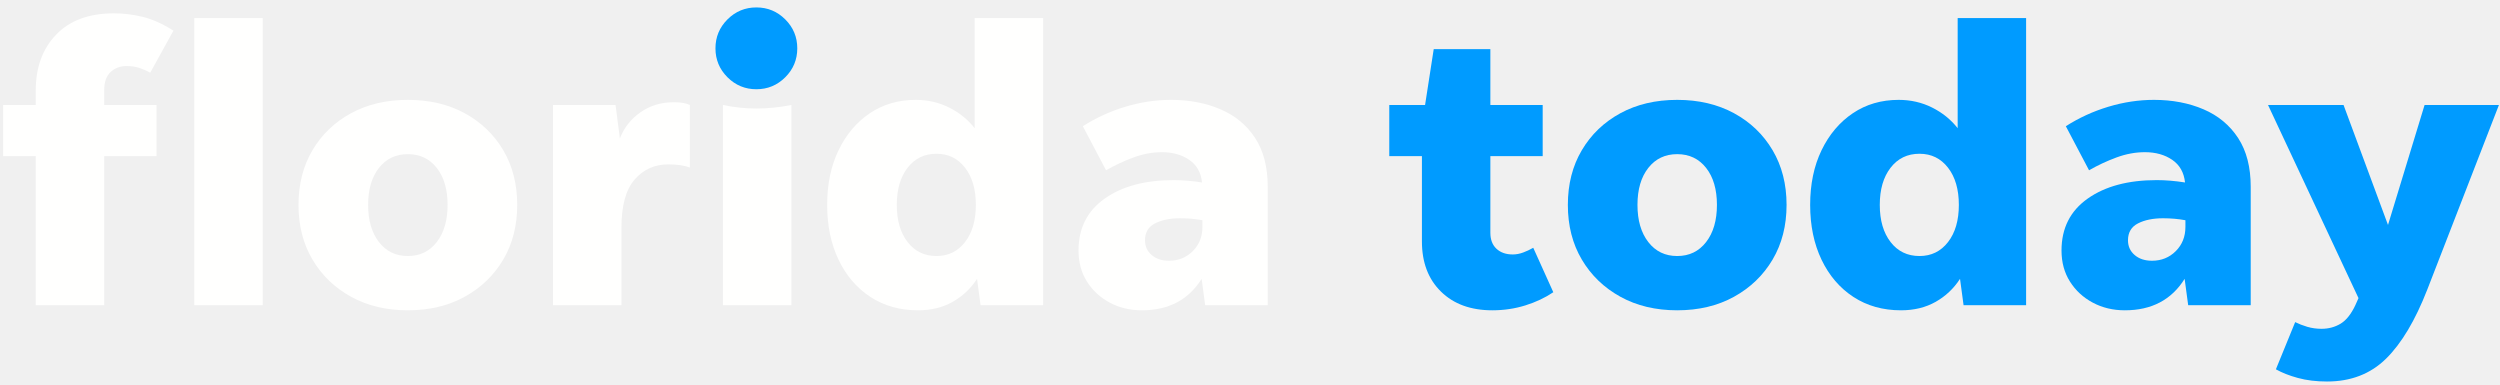
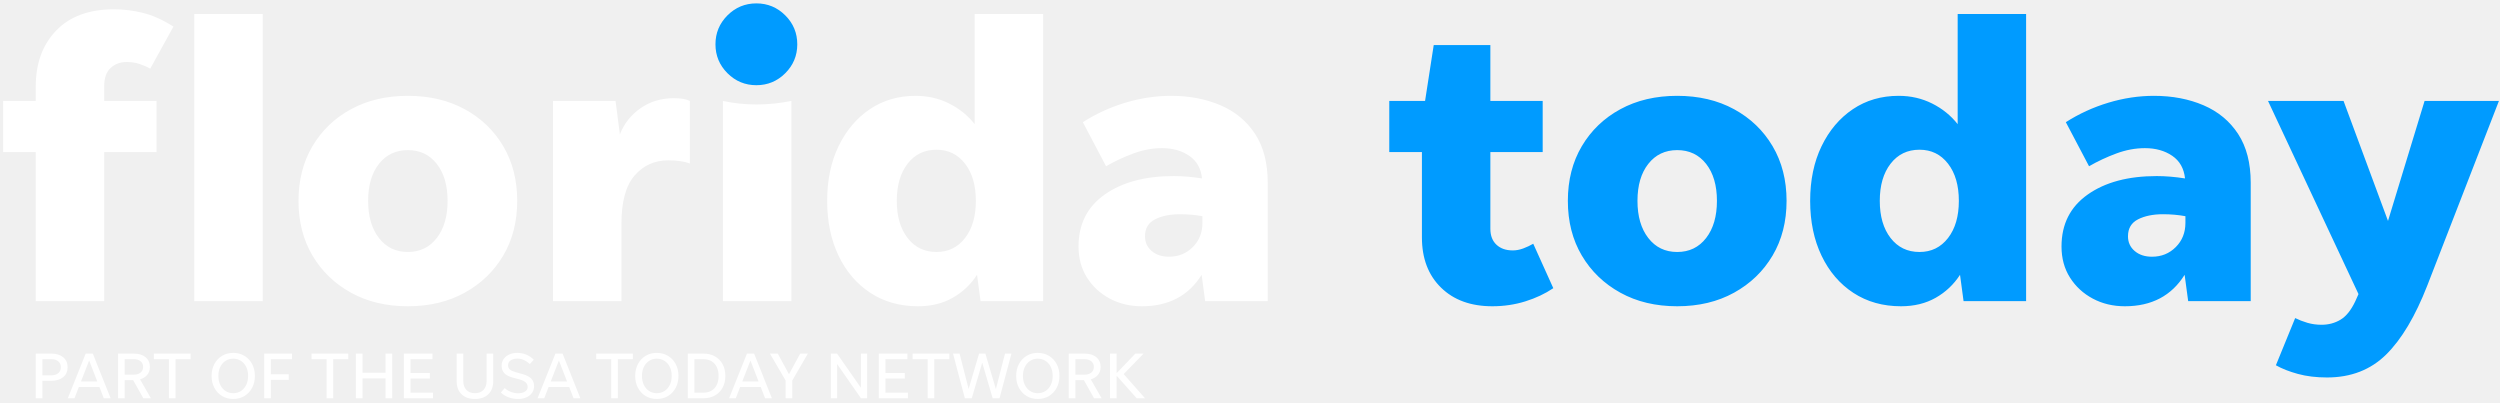
- <svg xmlns="http://www.w3.org/2000/svg" width="286px" height="44px" viewBox="0 0 286 44" version="1.1">
-   <defs />
-   <g id="Page-1" stroke="none" stroke-width="1" fill="none" fill-rule="evenodd">
-     <g id="FL_Brevard_Logo_Prm-nEds_KOR_CMYK" transform="translate(0, -68)">
-       <path d="M17.906,85.86 L11.92,85.86 L11.92,102.914 L4.09,102.914 L4.09,85.86 L0.355,85.86 L0.355,80.01 L4.09,80.01 L4.09,78.344 C4.09,75.705 4.87,73.575 6.43,71.954 C7.99,70.334 10.195,69.525 13.045,69.525 C14.125,69.525 15.22,69.66 16.331,69.93 C17.44,70.2 18.61,70.725 19.84,71.505 L17.186,76.32 C16.825,76.11 16.42,75.93 15.97,75.78 C15.521,75.63 15.025,75.555 14.486,75.555 C13.765,75.555 13.158,75.78 12.663,76.23 C12.168,76.68 11.92,77.385 11.92,78.344 L11.92,80.01 L17.906,80.01 L17.906,85.86" id="Fill-1" fill="#FFFFFE" />
-       <polygon id="Fill-2" fill="#FFFFFE" points="22.225 102.915 30.055 102.915 30.055 70.065 22.225 70.065" />
-       <path d="M46.659,97.289 C48.039,97.289 49.141,96.757 49.967,95.692 C50.791,94.627 51.204,93.21 51.204,91.44 C51.204,89.67 50.791,88.26 49.967,87.209 C49.141,86.16 48.039,85.635 46.659,85.635 C45.279,85.635 44.177,86.16 43.352,87.209 C42.526,88.26 42.114,89.67 42.114,91.44 C42.114,93.21 42.526,94.627 43.352,95.692 C44.177,96.757 45.279,97.289 46.659,97.289 Z M46.659,103.499 C44.199,103.499 42.031,102.982 40.157,101.947 C38.281,100.912 36.811,99.495 35.747,97.695 C34.682,95.895 34.149,93.81 34.149,91.44 C34.149,89.07 34.682,86.985 35.747,85.185 C36.811,83.385 38.281,81.975 40.157,80.954 C42.031,79.935 44.199,79.425 46.659,79.425 C49.119,79.425 51.287,79.935 53.162,80.954 C55.036,81.975 56.507,83.385 57.572,85.185 C58.636,86.985 59.169,89.07 59.169,91.44 C59.169,93.81 58.636,95.895 57.572,97.695 C56.507,99.495 55.036,100.912 53.162,101.947 C51.287,102.982 49.119,103.499 46.659,103.499 L46.659,103.499 Z" id="Fill-3" fill="#FFFFFE" />
-       <path d="M71.094,94.05 L71.094,102.914 L63.264,102.914 L63.264,80.01 L70.419,80.01 L70.914,83.834 C71.394,82.605 72.181,81.607 73.277,80.842 C74.372,80.077 75.639,79.695 77.079,79.695 C77.889,79.695 78.504,79.8 78.924,80.01 L78.924,87.164 C78.594,87.045 78.227,86.955 77.822,86.895 C77.417,86.835 76.959,86.805 76.449,86.805 C74.889,86.805 73.606,87.383 72.602,88.537 C71.596,89.693 71.094,91.53 71.094,94.05" id="Fill-4" fill="#FFFFFE" />
-       <path d="M82.704,102.914 L82.704,80.01 C83.964,80.28 85.239,80.414 86.529,80.414 C87.849,80.414 89.184,80.28 90.534,80.01 L90.534,102.914 L82.704,102.914" id="Fill-5" fill="#FFFFFE" />
-       <path d="M107.138,97.289 C108.488,97.289 109.575,96.757 110.401,95.692 C111.226,94.627 111.638,93.21 111.638,91.44 C111.638,89.67 111.226,88.252 110.401,87.187 C109.575,86.122 108.488,85.59 107.138,85.59 C105.758,85.59 104.655,86.122 103.831,87.187 C103.005,88.252 102.593,89.67 102.593,91.44 C102.593,93.21 103.005,94.627 103.831,95.692 C104.655,96.757 105.758,97.289 107.138,97.289 Z M112.178,102.914 L111.773,99.9 C111.053,101.01 110.123,101.887 108.983,102.532 C107.843,103.177 106.523,103.499 105.023,103.499 C102.953,103.499 101.138,102.989 99.578,101.97 C98.018,100.95 96.803,99.533 95.933,97.717 C95.063,95.903 94.628,93.81 94.628,91.44 C94.628,89.07 95.063,86.985 95.933,85.185 C96.803,83.385 97.996,81.975 99.511,80.954 C101.025,79.935 102.773,79.425 104.753,79.425 C106.133,79.425 107.408,79.717 108.578,80.302 C109.748,80.887 110.723,81.675 111.503,82.664 L111.503,70.065 L119.333,70.065 L119.333,102.914 L112.178,102.914 L112.178,102.914 Z" id="Fill-6" fill="#FFFFFE" />
-       <path d="M130.988,95.49 C130.988,96.18 131.243,96.743 131.753,97.177 C132.263,97.613 132.923,97.829 133.733,97.829 C134.813,97.829 135.72,97.462 136.456,96.727 C137.191,95.993 137.558,95.07 137.558,93.959 L137.558,93.195 C136.748,93.045 135.893,92.97 134.993,92.97 C133.853,92.97 132.901,93.165 132.136,93.555 C131.371,93.945 130.988,94.59 130.988,95.49 Z M137.873,102.914 L137.468,99.9 C135.968,102.3 133.688,103.499 130.628,103.499 C129.278,103.499 128.056,103.207 126.961,102.622 C125.865,102.037 124.996,101.235 124.351,100.215 C123.705,99.195 123.383,98.01 123.383,96.66 C123.383,94.11 124.38,92.13 126.376,90.72 C128.371,89.31 131.003,88.605 134.273,88.605 C135.293,88.605 136.373,88.695 137.513,88.874 C137.393,87.735 136.906,86.872 136.051,86.287 C135.196,85.703 134.153,85.41 132.923,85.41 C131.843,85.41 130.756,85.612 129.661,86.017 C128.565,86.422 127.523,86.91 126.533,87.48 L123.878,82.44 C125.378,81.48 126.998,80.738 128.738,80.212 C130.478,79.688 132.218,79.425 133.958,79.425 C136.058,79.425 137.948,79.785 139.628,80.505 C141.308,81.225 142.628,82.32 143.588,83.789 C144.548,85.26 145.028,87.12 145.028,89.37 L145.028,102.914 L137.873,102.914 L137.873,102.914 Z" id="Fill-7" fill="#FFFFFE" />
-       <path d="M177.698,101.43 C176.768,102.06 175.702,102.562 174.503,102.937 C173.303,103.312 172.043,103.499 170.723,103.499 C168.263,103.499 166.305,102.787 164.85,101.362 C163.395,99.938 162.668,98.025 162.668,95.624 L162.668,85.86 L158.933,85.86 L158.933,80.01 L163.028,80.01 L164.018,73.619 L170.498,73.619 L170.498,80.01 L176.483,80.01 L176.483,85.86 L170.498,85.86 L170.498,94.635 C170.498,95.415 170.73,96.023 171.195,96.457 C171.66,96.892 172.282,97.11 173.063,97.11 C173.452,97.11 173.85,97.035 174.255,96.885 C174.66,96.735 175.043,96.555 175.403,96.344 L177.698,101.43" id="Fill-8" fill="#009BFF" class="no-color-change" />
-       <path d="M191.872,97.289 C193.252,97.289 194.354,96.757 195.18,95.692 C196.005,94.627 196.417,93.21 196.417,91.44 C196.417,89.67 196.005,88.26 195.18,87.209 C194.354,86.16 193.252,85.635 191.872,85.635 C190.492,85.635 189.39,86.16 188.565,87.209 C187.739,88.26 187.327,89.67 187.327,91.44 C187.327,93.21 187.739,94.627 188.565,95.692 C189.39,96.757 190.492,97.289 191.872,97.289 Z M191.872,103.499 C189.412,103.499 187.244,102.982 185.37,101.947 C183.495,100.912 182.024,99.495 180.96,97.695 C179.895,95.895 179.362,93.81 179.362,91.44 C179.362,89.07 179.895,86.985 180.96,85.185 C182.024,83.385 183.495,81.975 185.37,80.954 C187.244,79.935 189.412,79.425 191.872,79.425 C194.332,79.425 196.5,79.935 198.375,80.954 C200.249,81.975 201.72,83.385 202.785,85.185 C203.849,86.985 204.383,89.07 204.383,91.44 C204.383,93.81 203.849,95.895 202.785,97.695 C201.72,99.495 200.249,100.912 198.375,101.947 C196.5,102.982 194.332,103.499 191.872,103.499 L191.872,103.499 Z" id="Fill-9" fill="#009BFF" class="no-color-change" />
-       <path d="M219.592,97.289 C220.942,97.289 222.029,96.757 222.855,95.692 C223.68,94.627 224.092,93.21 224.092,91.44 C224.092,89.67 223.68,88.252 222.855,87.187 C222.029,86.122 220.942,85.59 219.592,85.59 C218.212,85.59 217.109,86.122 216.285,87.187 C215.459,88.252 215.047,89.67 215.047,91.44 C215.047,93.21 215.459,94.627 216.285,95.692 C217.109,96.757 218.212,97.289 219.592,97.289 Z M224.632,102.914 L224.227,99.9 C223.507,101.01 222.577,101.887 221.437,102.532 C220.297,103.177 218.977,103.499 217.477,103.499 C215.407,103.499 213.592,102.989 212.032,101.97 C210.472,100.95 209.257,99.533 208.387,97.717 C207.517,95.903 207.082,93.81 207.082,91.44 C207.082,89.07 207.517,86.985 208.387,85.185 C209.257,83.385 210.45,81.975 211.965,80.954 C213.479,79.935 215.227,79.425 217.207,79.425 C218.587,79.425 219.862,79.717 221.032,80.302 C222.202,80.887 223.177,81.675 223.957,82.664 L223.957,70.065 L231.787,70.065 L231.787,102.914 L224.632,102.914 L224.632,102.914 Z" id="Fill-10" fill="#009BFF" class="no-color-change" />
-       <path d="M243.442,95.49 C243.442,96.18 243.697,96.743 244.207,97.177 C244.717,97.613 245.377,97.829 246.187,97.829 C247.268,97.829 248.174,97.462 248.91,96.727 C249.644,95.993 250.012,95.07 250.012,93.959 L250.012,93.195 C249.202,93.045 248.347,92.97 247.447,92.97 C246.307,92.97 245.355,93.165 244.59,93.555 C243.825,93.945 243.442,94.59 243.442,95.49 Z M250.327,102.914 L249.922,99.9 C248.422,102.3 246.143,103.499 243.082,103.499 C241.732,103.499 240.51,103.207 239.415,102.622 C238.319,102.037 237.45,101.235 236.805,100.215 C236.159,99.195 235.837,98.01 235.837,96.66 C235.837,94.11 236.834,92.13 238.83,90.72 C240.825,89.31 243.457,88.605 246.727,88.605 C247.747,88.605 248.827,88.695 249.967,88.874 C249.847,87.735 249.36,86.872 248.505,86.287 C247.65,85.703 246.607,85.41 245.377,85.41 C244.297,85.41 243.209,85.612 242.115,86.017 C241.019,86.422 239.977,86.91 238.987,87.48 L236.332,82.44 C237.832,81.48 239.452,80.738 241.192,80.212 C242.932,79.688 244.672,79.425 246.412,79.425 C248.512,79.425 250.402,79.785 252.082,80.505 C253.762,81.225 255.082,82.32 256.042,83.789 C257.002,85.26 257.482,87.12 257.482,89.37 L257.482,102.914 L250.327,102.914 L250.327,102.914 Z" id="Fill-11" fill="#009BFF" class="no-color-change" />
-       <path d="M277.687,101.115 C276.307,104.654 274.732,107.294 272.962,109.035 C271.192,110.774 268.942,111.645 266.212,111.645 C264.982,111.645 263.872,111.51 262.882,111.24 C261.892,110.97 261.052,110.639 260.362,110.249 L262.567,104.85 C262.987,105.059 263.452,105.239 263.962,105.39 C264.472,105.539 265.012,105.615 265.582,105.615 C266.392,105.615 267.119,105.419 267.765,105.03 C268.41,104.64 268.972,103.934 269.452,102.914 L269.812,102.105 L259.462,80.01 L268.102,80.01 L273.187,93.735 L277.372,80.01 L285.877,80.01 L277.687,101.115" id="Fill-12" fill="#009BFF" class="no-color-change" />
-       <path d="M86.529,78.209 C85.239,78.209 84.136,77.752 83.221,76.837 C82.306,75.922 81.849,74.819 81.849,73.529 C81.849,72.24 82.306,71.137 83.221,70.222 C84.136,69.307 85.239,68.85 86.529,68.85 C87.818,68.85 88.921,69.307 89.836,70.222 C90.751,71.137 91.209,72.24 91.209,73.529 C91.209,74.819 90.751,75.922 89.836,76.837 C88.921,77.752 87.818,78.209 86.529,78.209" id="Fill-13" fill="#009BFF" class="no-color-change" />
-     </g>
+ <svg xmlns="http://www.w3.org/2000/svg" width="286" height="46" viewBox="0 0 286 46">
+   <g fill="none" fill-rule="evenodd">
+     <path fill="#FFFFFF" d="M4.85 42.939L5.871 42.939C6.207 42.939 6.472 42.856 6.667 42.691 6.863 42.526 6.96 42.3 6.96 42.015 6.96 41.729 6.863 41.504 6.667 41.339 6.472 41.173 6.207 41.091 5.871 41.091L4.85 41.091 4.85 42.939zM4.091 45.56L4.091 40.452 5.871 40.452C6.442 40.452 6.895 40.593 7.231 40.873 7.566 41.154 7.734 41.534 7.734 42.015 7.734 42.491 7.566 42.867 7.231 43.146 6.895 43.423 6.442 43.562 5.871 43.562L4.85 43.562 4.85 45.56 4.091 45.56zM9.266 43.637L11.129 43.637 10.198 41.241 9.266 43.637zM11.873 45.56L11.377 44.276 9.019 44.276 8.523 45.56 7.757 45.56 9.8 40.452 10.618 40.452 12.654 45.56 11.873 45.56zM14.262 42.863L15.306 42.863C15.631 42.863 15.891 42.784 16.083 42.623 16.276 42.463 16.373 42.248 16.373 41.977 16.373 41.707 16.276 41.492 16.083 41.331 15.891 41.171 15.631 41.091 15.306 41.091L14.262 41.091 14.262 42.863zM14.262 43.487L14.262 45.56 13.503 45.56 13.503 40.452 15.306 40.452C15.872 40.452 16.32 40.589 16.651 40.861 16.981 41.135 17.146 41.507 17.146 41.977 17.146 42.333 17.046 42.633 16.846 42.879 16.646 43.124 16.37 43.297 16.02 43.397L17.259 45.56 16.395 45.56 15.231 43.487 14.262 43.487z" />
+     <polyline fill="#FFFFFF" points="19.325 45.56 19.325 41.091 17.604 41.091 17.604 40.452 21.804 40.452 21.804 41.091 20.084 41.091 20.084 45.56 19.325 45.56" />
+     <path fill="#FFFFFF" d="M26.679,44.982 C27.009,44.982 27.304,44.898 27.562,44.731 C27.819,44.563 28.021,44.331 28.166,44.035 C28.311,43.74 28.384,43.397 28.384,43.006 C28.384,42.616 28.311,42.273 28.166,41.977 C28.021,41.682 27.819,41.45 27.562,41.282 C27.304,41.115 27.009,41.031 26.679,41.031 C26.348,41.031 26.055,41.115 25.8,41.282 C25.545,41.45 25.344,41.682 25.199,41.977 C25.054,42.273 24.981,42.616 24.981,43.006 C24.981,43.397 25.054,43.74 25.199,44.035 C25.344,44.331 25.545,44.563 25.8,44.731 C26.055,44.898 26.348,44.982 26.679,44.982 Z M26.679,45.643 C26.198,45.643 25.772,45.53 25.402,45.305 C25.031,45.08 24.74,44.769 24.527,44.373 C24.314,43.978 24.207,43.522 24.207,43.006 C24.207,42.491 24.314,42.035 24.527,41.639 C24.74,41.243 25.031,40.933 25.402,40.708 C25.772,40.482 26.198,40.37 26.679,40.37 C27.16,40.37 27.586,40.482 27.96,40.708 C28.333,40.933 28.626,41.243 28.839,41.639 C29.051,42.035 29.158,42.491 29.158,43.006 C29.158,43.522 29.051,43.978 28.839,44.373 C28.626,44.769 28.333,45.08 27.96,45.305 C27.586,45.53 27.16,45.643 26.679,45.643 Z" />
+     <polyline fill="#FFFFFF" points="30.983 45.56 30.225 45.56 30.225 40.452 33.402 40.452 33.402 41.091 30.983 41.091 30.983 42.819 33.034 42.819 33.034 43.457 30.983 43.457 30.983 45.56" />
+     <polyline fill="#FFFFFF" points="37.361 45.56 37.361 41.091 35.64 41.091 35.64 40.452 39.84 40.452 39.84 41.091 38.119 41.091 38.119 45.56 37.361 45.56" />
+     <polyline fill="#FFFFFF" points="40.711 45.56 40.711 40.452 41.47 40.452 41.47 42.638 44.106 42.638 44.106 40.452 44.865 40.452 44.865 45.56 44.106 45.56 44.106 43.292 41.47 43.292 41.47 45.56 40.711 45.56" />
+     <polyline fill="#FFFFFF" points="46.202 45.56 46.202 40.452 49.477 40.452 49.477 41.091 46.961 41.091 46.961 42.668 49.177 42.668 49.177 43.307 46.961 43.307 46.961 44.922 49.537 44.922 49.537 45.56 46.202 45.56" />
+     <path fill="#FFFFFF" d="M54.33 44.982C54.745 44.982 55.072 44.857 55.31 44.607 55.548 44.356 55.667 44.018 55.667 43.592L55.667 40.452 56.425 40.452 56.425 43.6C56.425 44.236 56.239 44.735 55.866 45.098 55.493 45.461 54.981 45.643 54.33 45.643 53.679 45.643 53.168 45.461 52.797 45.098 52.427 44.735 52.241 44.236 52.241 43.6L52.241 40.452 53 40.452 53 43.592C53 44.018 53.119 44.356 53.357 44.607 53.595 44.857 53.919 44.982 54.33 44.982M59.258 45.643C58.872 45.643 58.504 45.575 58.153 45.44 57.803 45.305 57.52 45.125 57.304 44.9L57.733 44.396C57.933 44.582 58.169 44.727 58.443 44.832 58.715 44.937 58.987 44.989 59.258 44.989 59.588 44.989 59.855 44.926 60.058 44.798 60.26 44.67 60.362 44.493 60.362 44.268 60.362 44.063 60.289 43.89 60.144 43.75 59.999 43.61 59.751 43.492 59.4 43.397L58.694 43.209C58.238 43.089 57.906 42.919 57.699 42.698 57.491 42.478 57.387 42.19 57.387 41.835 57.387 41.544 57.465 41.288 57.62 41.068 57.775 40.848 57.989 40.677 58.262 40.554 58.535 40.431 58.844 40.37 59.19 40.37 59.555 40.37 59.899 40.438 60.219 40.576 60.539 40.714 60.822 40.906 61.068 41.151L60.61 41.647C60.394 41.447 60.17 41.292 59.937 41.185 59.705 41.077 59.458 41.023 59.197 41.023 58.882 41.023 58.624 41.09 58.424 41.222 58.223 41.355 58.123 41.539 58.123 41.774 58.123 41.99 58.194 42.157 58.337 42.278 58.48 42.398 58.699 42.498 58.995 42.578L59.783 42.796C60.239 42.921 60.572 43.096 60.782 43.322 60.993 43.547 61.098 43.828 61.098 44.163 61.098 44.459 61.02 44.718 60.865 44.941 60.71 45.164 60.494 45.336 60.219 45.459 59.943 45.582 59.623 45.643 59.258 45.643M63.006 43.637L64.869 43.637 63.937 41.241 63.006 43.637zM65.613 45.56L65.117 44.276 62.758 44.276 62.262 45.56 61.496 45.56 63.539 40.452 64.358 40.452 66.394 45.56 65.613 45.56z" />
+     <polyline fill="#FFFFFF" points="69.924 45.56 69.924 41.091 68.204 41.091 68.204 40.452 72.403 40.452 72.403 41.091 70.683 41.091 70.683 45.56 69.924 45.56" />
+     <path fill="#FFFFFF" d="M75.138 44.982C75.468 44.982 75.762 44.898 76.02 44.731 76.278 44.563 76.48 44.331 76.625 44.035 76.77 43.74 76.843 43.397 76.843 43.006 76.843 42.616 76.77 42.273 76.625 41.977 76.48 41.682 76.278 41.45 76.02 41.282 75.762 41.115 75.468 41.031 75.138 41.031 74.807 41.031 74.514 41.115 74.259 41.282 74.003 41.45 73.803 41.682 73.658 41.977 73.512 42.273 73.44 42.616 73.44 43.006 73.44 43.397 73.512 43.74 73.658 44.035 73.803 44.331 74.003 44.563 74.259 44.731 74.514 44.898 74.807 44.982 75.138 44.982zM75.138 45.643C74.657 45.643 74.231 45.53 73.86 45.305 73.49 45.08 73.198 44.769 72.985 44.373 72.773 43.978 72.666 43.522 72.666 43.006 72.666 42.491 72.773 42.035 72.985 41.639 73.198 41.243 73.49 40.933 73.86 40.708 74.231 40.482 74.657 40.37 75.138 40.37 75.618 40.37 76.045 40.482 76.418 40.708 76.791 40.933 77.084 41.243 77.297 41.639 77.51 42.035 77.616 42.491 77.616 43.006 77.616 43.522 77.51 43.978 77.297 44.373 77.084 44.769 76.791 45.08 76.418 45.305 76.045 45.53 75.618 45.643 75.138 45.643zM79.442 44.922L80.478 44.922C80.839 44.922 81.148 44.843 81.406 44.685 81.664 44.528 81.862 44.306 82 44.021 82.137 43.735 82.206 43.397 82.206 43.006 82.206 42.616 82.137 42.278 82 41.992 81.862 41.707 81.664 41.485 81.406 41.327 81.148 41.17 80.839 41.091 80.478 41.091L79.442 41.091 79.442 44.922zM78.683 45.56L78.683 40.452 80.478 40.452C80.979 40.452 81.417 40.559 81.793 40.772 82.169 40.985 82.46 41.282 82.668 41.666 82.876 42.048 82.98 42.496 82.98 43.006 82.98 43.517 82.876 43.964 82.668 44.347 82.46 44.731 82.169 45.028 81.793 45.241 81.417 45.454 80.979 45.56 80.478 45.56L78.683 45.56zM84.918 43.637L86.781 43.637 85.849 41.241 84.918 43.637zM87.525 45.56L87.029 44.276 84.67 44.276 84.174 45.56 83.408 45.56 85.451 40.452 86.27 40.452 88.306 45.56 87.525 45.56z" />
+     <polyline fill="#FFFFFF" points="90.635 43.532 90.635 45.56 89.876 45.56 89.876 43.532 88.08 40.452 88.974 40.452 90.259 42.811 91.544 40.452 92.422 40.452 90.635 43.532" />
+     <polyline fill="#FFFFFF" points="98.492 45.56 95.765 41.647 95.765 45.56 95.051 45.56 95.051 40.452 95.758 40.452 98.492 44.366 98.492 40.452 99.198 40.452 99.198 45.56 98.492 45.56" />
+     <polyline fill="#FFFFFF" points="100.535 45.56 100.535 40.452 103.81 40.452 103.81 41.091 101.294 41.091 101.294 42.668 103.51 42.668 103.51 43.307 101.294 43.307 101.294 44.922 103.87 44.922 103.87 45.56 100.535 45.56" />
+     <polyline fill="#FFFFFF" points="106.124 45.56 106.124 41.091 104.404 41.091 104.404 40.452 108.603 40.452 108.603 41.091 106.883 41.091 106.883 45.56 106.124 45.56" />
+     <polyline fill="#FFFFFF" points="113.56 45.56 112.366 41.489 111.172 45.56 110.383 45.56 109.023 40.452 109.775 40.452 110.811 44.493 112.006 40.452 112.727 40.452 113.929 44.509 114.973 40.452 115.709 40.452 114.349 45.56 113.56 45.56" />
+     <path fill="#FFFFFF" d="M118.721 44.982C119.052 44.982 119.346 44.898 119.604 44.731 119.862 44.563 120.064 44.331 120.209 44.035 120.354 43.74 120.427 43.397 120.427 43.006 120.427 42.616 120.354 42.273 120.209 41.977 120.064 41.682 119.862 41.45 119.604 41.282 119.346 41.115 119.052 41.031 118.721 41.031 118.391 41.031 118.098 41.115 117.843 41.282 117.587 41.45 117.387 41.682 117.242 41.977 117.096 42.273 117.024 42.616 117.024 43.006 117.024 43.397 117.096 43.74 117.242 44.035 117.387 44.331 117.587 44.563 117.843 44.731 118.098 44.898 118.391 44.982 118.721 44.982zM118.721 45.643C118.241 45.643 117.815 45.53 117.444 45.305 117.074 45.08 116.782 44.769 116.569 44.373 116.356 43.978 116.25 43.522 116.25 43.006 116.25 42.491 116.356 42.035 116.569 41.639 116.782 41.243 117.074 40.933 117.444 40.708 117.815 40.482 118.241 40.37 118.721 40.37 119.202 40.37 119.629 40.482 120.002 40.708 120.375 40.933 120.668 41.243 120.881 41.639 121.094 42.035 121.2 42.491 121.2 43.006 121.2 43.522 121.094 43.978 120.881 44.373 120.668 44.769 120.375 45.08 120.002 45.305 119.629 45.53 119.202 45.643 118.721 45.643zM123.026 42.863L124.07 42.863C124.395 42.863 124.654 42.784 124.847 42.623 125.04 42.463 125.136 42.248 125.136 41.977 125.136 41.707 125.04 41.492 124.847 41.331 124.654 41.171 124.395 41.091 124.07 41.091L123.026 41.091 123.026 42.863zM123.026 43.487L123.026 45.56 122.267 45.56 122.267 40.452 124.07 40.452C124.636 40.452 125.084 40.589 125.414 40.861 125.745 41.135 125.91 41.507 125.91 41.977 125.91 42.333 125.81 42.633 125.61 42.879 125.409 43.124 125.134 43.297 124.783 43.397L126.023 45.56 125.159 45.56 123.995 43.487 123.026 43.487z" />
+     <polyline fill="#FFFFFF" points="130.034 45.56 127.743 42.984 127.743 45.56 126.984 45.56 126.984 40.452 127.743 40.452 127.743 42.691 129.884 40.452 130.823 40.452 128.547 42.796 130.988 45.56 130.034 45.56" />
+     <path fill="#FFFFFF" d="M17.906,17.398 L11.92,17.398 L11.92,34.452 L4.09,34.452 L4.09,17.398 L0.355,17.398 L0.355,11.548 L4.09,11.548 L4.09,9.883 C4.09,7.243 4.87,5.113 6.43,3.493 C7.99,1.872 10.195,1.063 13.045,1.063 C14.125,1.063 15.22,1.198 16.331,1.468 C17.44,1.738 18.61,2.263 19.84,3.043 L17.186,7.858 C16.825,7.648 16.42,7.468 15.97,7.318 C15.521,7.168 15.025,7.093 14.486,7.093 C13.765,7.093 13.158,7.318 12.663,7.768 C12.168,8.218 11.92,8.923 11.92,9.883 L11.92,11.548 L17.906,11.548 L17.906,17.398" />
+     <polygon fill="#FFFFFF" points="22.225 34.453 30.055 34.453 30.055 1.603 22.225 1.603" />
+     <path fill="#FFFFFF" d="M46.659 28.827C48.039 28.827 49.141 28.295 49.967 27.23 50.791 26.165 51.204 24.748 51.204 22.978 51.204 21.208 50.791 19.798 49.967 18.747 49.141 17.698 48.039 17.173 46.659 17.173 45.279 17.173 44.177 17.698 43.352 18.747 42.526 19.798 42.114 21.208 42.114 22.978 42.114 24.748 42.526 26.165 43.352 27.23 44.177 28.295 45.279 28.827 46.659 28.827zM46.659 35.037C44.199 35.037 42.031 34.52 40.157 33.485 38.281 32.451 36.811 31.033 35.747 29.233 34.682 27.433 34.149 25.348 34.149 22.978 34.149 20.608 34.682 18.523 35.747 16.723 36.811 14.923 38.281 13.513 40.157 12.493 42.031 11.473 44.199 10.963 46.659 10.963 49.119 10.963 51.287 11.473 53.162 12.493 55.036 13.513 56.507 14.923 57.572 16.723 58.636 18.523 59.169 20.608 59.169 22.978 59.169 25.348 58.636 27.433 57.572 29.233 56.507 31.033 55.036 32.451 53.162 33.485 51.287 34.52 49.119 35.037 46.659 35.037zM71.094 25.588L71.094 34.452 63.264 34.452 63.264 11.548 70.419 11.548 70.914 15.372C71.394 14.143 72.181 13.145 73.277 12.38 74.372 11.616 75.639 11.233 77.079 11.233 77.889 11.233 78.504 11.338 78.924 11.548L78.924 18.702C78.594 18.583 78.227 18.493 77.822 18.433 77.417 18.373 76.959 18.343 76.449 18.343 74.889 18.343 73.606 18.921 72.602 20.075 71.596 21.231 71.094 23.068 71.094 25.588M82.704 34.452L82.704 11.548C83.964 11.818 85.239 11.952 86.529 11.952 87.849 11.952 89.184 11.818 90.534 11.548L90.534 34.452 82.704 34.452M107.138 28.827C108.488 28.827 109.575 28.295 110.401 27.23 111.226 26.165 111.638 24.748 111.638 22.978 111.638 21.208 111.226 19.79 110.401 18.725 109.575 17.66 108.488 17.128 107.138 17.128 105.758 17.128 104.655 17.66 103.831 18.725 103.005 19.79 102.593 21.208 102.593 22.978 102.593 24.748 103.005 26.165 103.831 27.23 104.655 28.295 105.758 28.827 107.138 28.827zM112.178 34.452L111.773 31.438C111.053 32.548 110.123 33.425 108.983 34.07 107.843 34.715 106.523 35.037 105.023 35.037 102.953 35.037 101.138 34.527 99.578 33.508 98.018 32.488 96.803 31.071 95.933 29.255 95.063 27.441 94.628 25.348 94.628 22.978 94.628 20.608 95.063 18.523 95.933 16.723 96.803 14.923 97.996 13.513 99.511 12.493 101.025 11.473 102.773 10.963 104.753 10.963 106.133 10.963 107.408 11.255 108.578 11.84 109.748 12.425 110.723 13.213 111.503 14.202L111.503 1.603 119.333 1.603 119.333 34.452 112.178 34.452zM130.988 27.028C130.988 27.718 131.243 28.281 131.753 28.715 132.263 29.151 132.923 29.368 133.733 29.368 134.813 29.368 135.72 29 136.456 28.265 137.191 27.531 137.558 26.608 137.558 25.497L137.558 24.733C136.748 24.583 135.893 24.508 134.993 24.508 133.853 24.508 132.901 24.703 132.136 25.093 131.371 25.483 130.988 26.128 130.988 27.028zM137.873 34.452L137.468 31.438C135.968 33.838 133.688 35.037 130.628 35.037 129.278 35.037 128.056 34.745 126.961 34.161 125.865 33.576 124.996 32.773 124.351 31.753 123.705 30.733 123.383 29.548 123.383 28.198 123.383 25.648 124.38 23.668 126.376 22.258 128.371 20.848 131.003 20.143 134.273 20.143 135.293 20.143 136.373 20.233 137.513 20.412 137.393 19.273 136.906 18.41 136.051 17.826 135.196 17.241 134.153 16.948 132.923 16.948 131.843 16.948 130.756 17.15 129.661 17.555 128.565 17.96 127.523 18.448 126.533 19.018L123.878 13.978C125.378 13.018 126.998 12.276 128.738 11.75 130.478 11.226 132.218 10.963 133.958 10.963 136.058 10.963 137.948 11.323 139.628 12.043 141.308 12.763 142.628 13.858 143.588 15.327 144.548 16.798 145.028 18.657 145.028 20.907L145.028 34.452 137.873 34.452z" />
+     <path class="no-color-change" fill="#009BFF" d="M177.698 32.968C176.768 33.598 175.702 34.1 174.503 34.475 173.303 34.85 172.043 35.037 170.723 35.037 168.263 35.037 166.305 34.326 164.85 32.9 163.395 31.476 162.668 29.563 162.668 27.162L162.668 17.398 158.933 17.398 158.933 11.548 163.028 11.548 164.018 5.158 170.498 5.158 170.498 11.548 176.483 11.548 176.483 17.398 170.498 17.398 170.498 26.173C170.498 26.953 170.73 27.561 171.195 27.995 171.66 28.431 172.282 28.648 173.063 28.648 173.452 28.648 173.85 28.573 174.255 28.423 174.66 28.273 175.043 28.093 175.403 27.883L177.698 32.968M191.872 28.827C193.252 28.827 194.354 28.295 195.18 27.23 196.005 26.165 196.417 24.748 196.417 22.978 196.417 21.208 196.005 19.798 195.18 18.747 194.354 17.698 193.252 17.173 191.872 17.173 190.492 17.173 189.39 17.698 188.565 18.747 187.739 19.798 187.327 21.208 187.327 22.978 187.327 24.748 187.739 26.165 188.565 27.23 189.39 28.295 190.492 28.827 191.872 28.827zM191.872 35.037C189.412 35.037 187.244 34.52 185.37 33.485 183.495 32.451 182.024 31.033 180.96 29.233 179.895 27.433 179.362 25.348 179.362 22.978 179.362 20.608 179.895 18.523 180.96 16.723 182.024 14.923 183.495 13.513 185.37 12.493 187.244 11.473 189.412 10.963 191.872 10.963 194.332 10.963 196.5 11.473 198.375 12.493 200.249 13.513 201.72 14.923 202.785 16.723 203.849 18.523 204.383 20.608 204.383 22.978 204.383 25.348 203.849 27.433 202.785 29.233 201.72 31.033 200.249 32.451 198.375 33.485 196.5 34.52 194.332 35.037 191.872 35.037zM219.592 28.827C220.942 28.827 222.029 28.295 222.855 27.23 223.68 26.165 224.092 24.748 224.092 22.978 224.092 21.208 223.68 19.79 222.855 18.725 222.029 17.66 220.942 17.128 219.592 17.128 218.212 17.128 217.109 17.66 216.285 18.725 215.459 19.79 215.047 21.208 215.047 22.978 215.047 24.748 215.459 26.165 216.285 27.23 217.109 28.295 218.212 28.827 219.592 28.827zM224.632 34.452L224.227 31.438C223.507 32.548 222.577 33.425 221.437 34.07 220.297 34.715 218.977 35.037 217.477 35.037 215.407 35.037 213.592 34.527 212.032 33.508 210.472 32.488 209.257 31.071 208.387 29.255 207.517 27.441 207.082 25.348 207.082 22.978 207.082 20.608 207.517 18.523 208.387 16.723 209.257 14.923 210.45 13.513 211.965 12.493 213.479 11.473 215.227 10.963 217.207 10.963 218.587 10.963 219.862 11.255 221.032 11.84 222.202 12.425 223.177 13.213 223.957 14.202L223.957 1.603 231.787 1.603 231.787 34.452 224.632 34.452zM243.442 27.028C243.442 27.718 243.697 28.281 244.207 28.715 244.717 29.151 245.377 29.368 246.187 29.368 247.268 29.368 248.174 29 248.91 28.265 249.644 27.531 250.012 26.608 250.012 25.497L250.012 24.733C249.202 24.583 248.347 24.508 247.447 24.508 246.307 24.508 245.355 24.703 244.59 25.093 243.825 25.483 243.442 26.128 243.442 27.028zM250.327 34.452L249.922 31.438C248.422 33.838 246.143 35.037 243.082 35.037 241.732 35.037 240.51 34.745 239.415 34.161 238.319 33.576 237.45 32.773 236.805 31.753 236.159 30.733 235.837 29.548 235.837 28.198 235.837 25.648 236.834 23.668 238.83 22.258 240.825 20.848 243.457 20.143 246.727 20.143 247.747 20.143 248.827 20.233 249.967 20.412 249.847 19.273 249.36 18.41 248.505 17.826 247.65 17.241 246.607 16.948 245.377 16.948 244.297 16.948 243.209 17.15 242.115 17.555 241.019 17.96 239.977 18.448 238.987 19.018L236.332 13.978C237.832 13.018 239.452 12.276 241.192 11.75 242.932 11.226 244.672 10.963 246.412 10.963 248.512 10.963 250.402 11.323 252.082 12.043 253.762 12.763 255.082 13.858 256.042 15.327 257.002 16.798 257.482 18.657 257.482 20.907L257.482 34.452 250.327 34.452zM277.687 32.653C276.307 36.192 274.732 38.832 272.962 40.573 271.192 42.312 268.942 43.183 266.212 43.183 264.982 43.183 263.872 43.048 262.882 42.778 261.892 42.508 261.052 42.177 260.362 41.787L262.567 36.388C262.987 36.597 263.452 36.777 263.962 36.928 264.472 37.077 265.012 37.153 265.582 37.153 266.392 37.153 267.119 36.957 267.765 36.568 268.41 36.177 268.972 35.472 269.452 34.452L269.812 33.643 259.462 11.548 268.102 11.548 273.187 25.273 277.372 11.548 285.877 11.548 277.687 32.653M86.529 9.747C85.239 9.747 84.136 9.29 83.221 8.375 82.306 7.46 81.849 6.357 81.849 5.067 81.849 3.778 82.306 2.675 83.221 1.76 84.136.845 85.239.388 86.529.388 87.818.388 88.921.845 89.836 1.76 90.751 2.675 91.209 3.778 91.209 5.067 91.209 6.357 90.751 7.46 89.836 8.375 88.921 9.29 87.818 9.747 86.529 9.747" />
  </g>
</svg>
